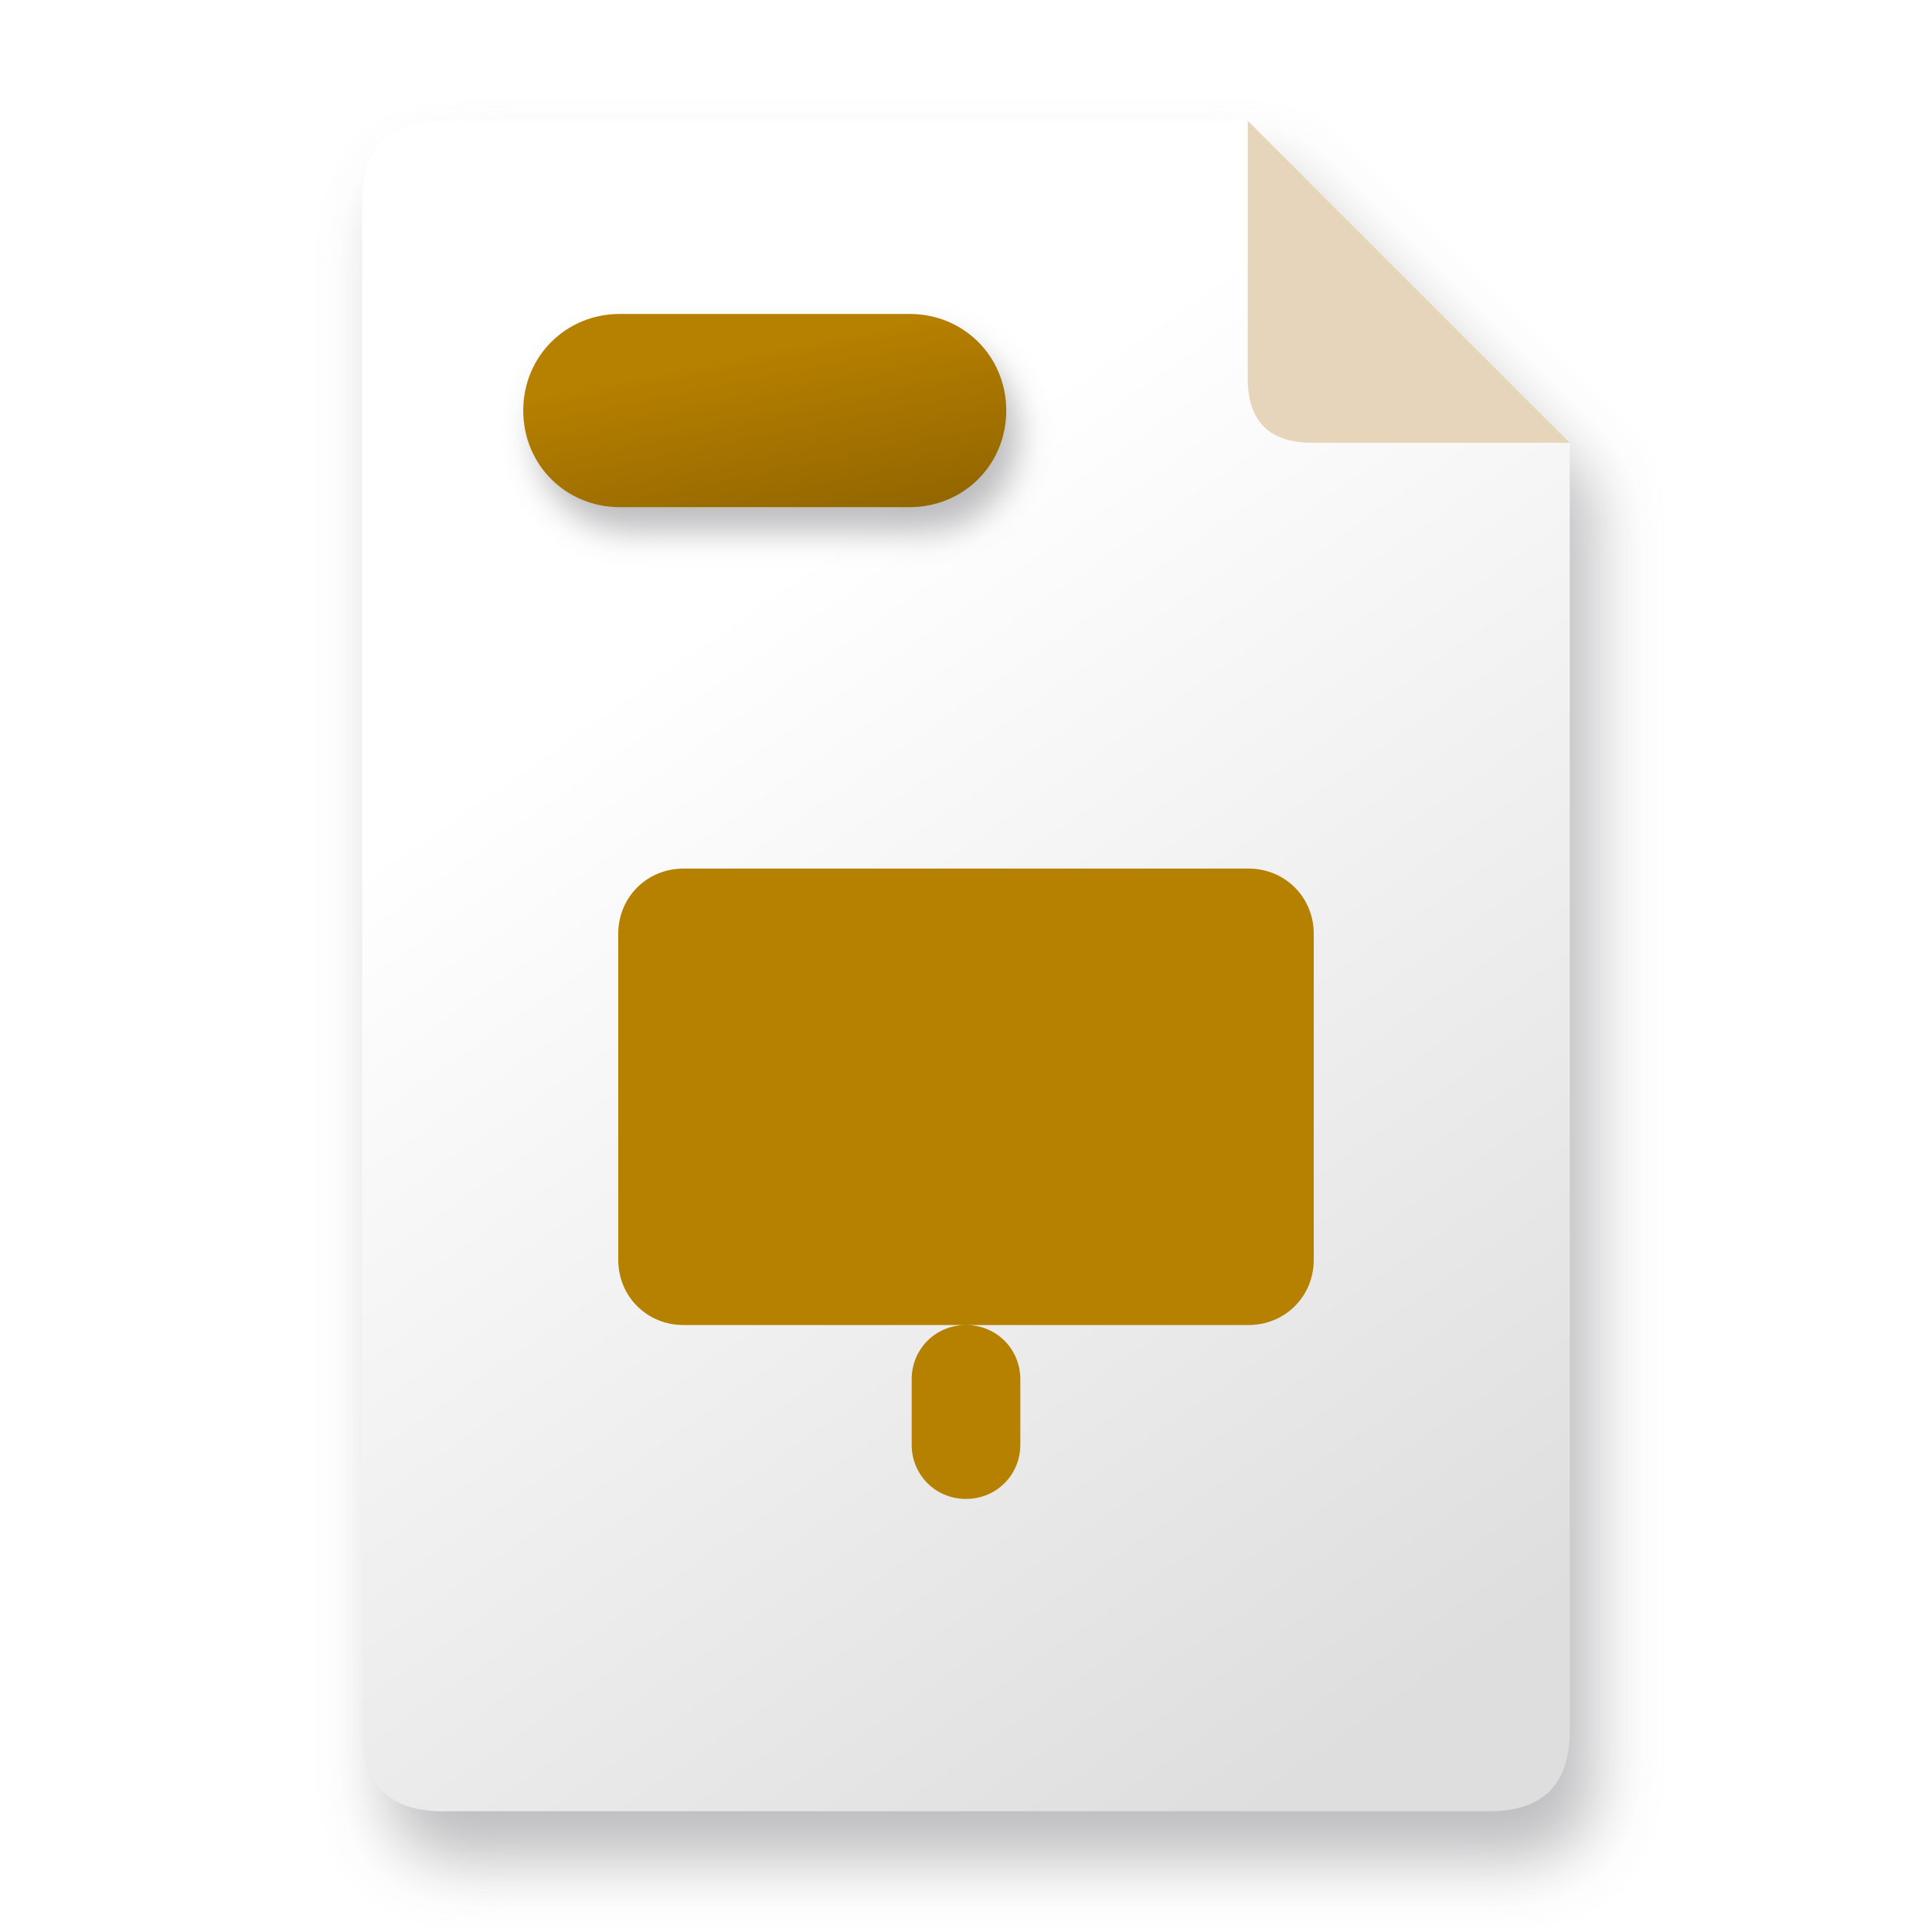
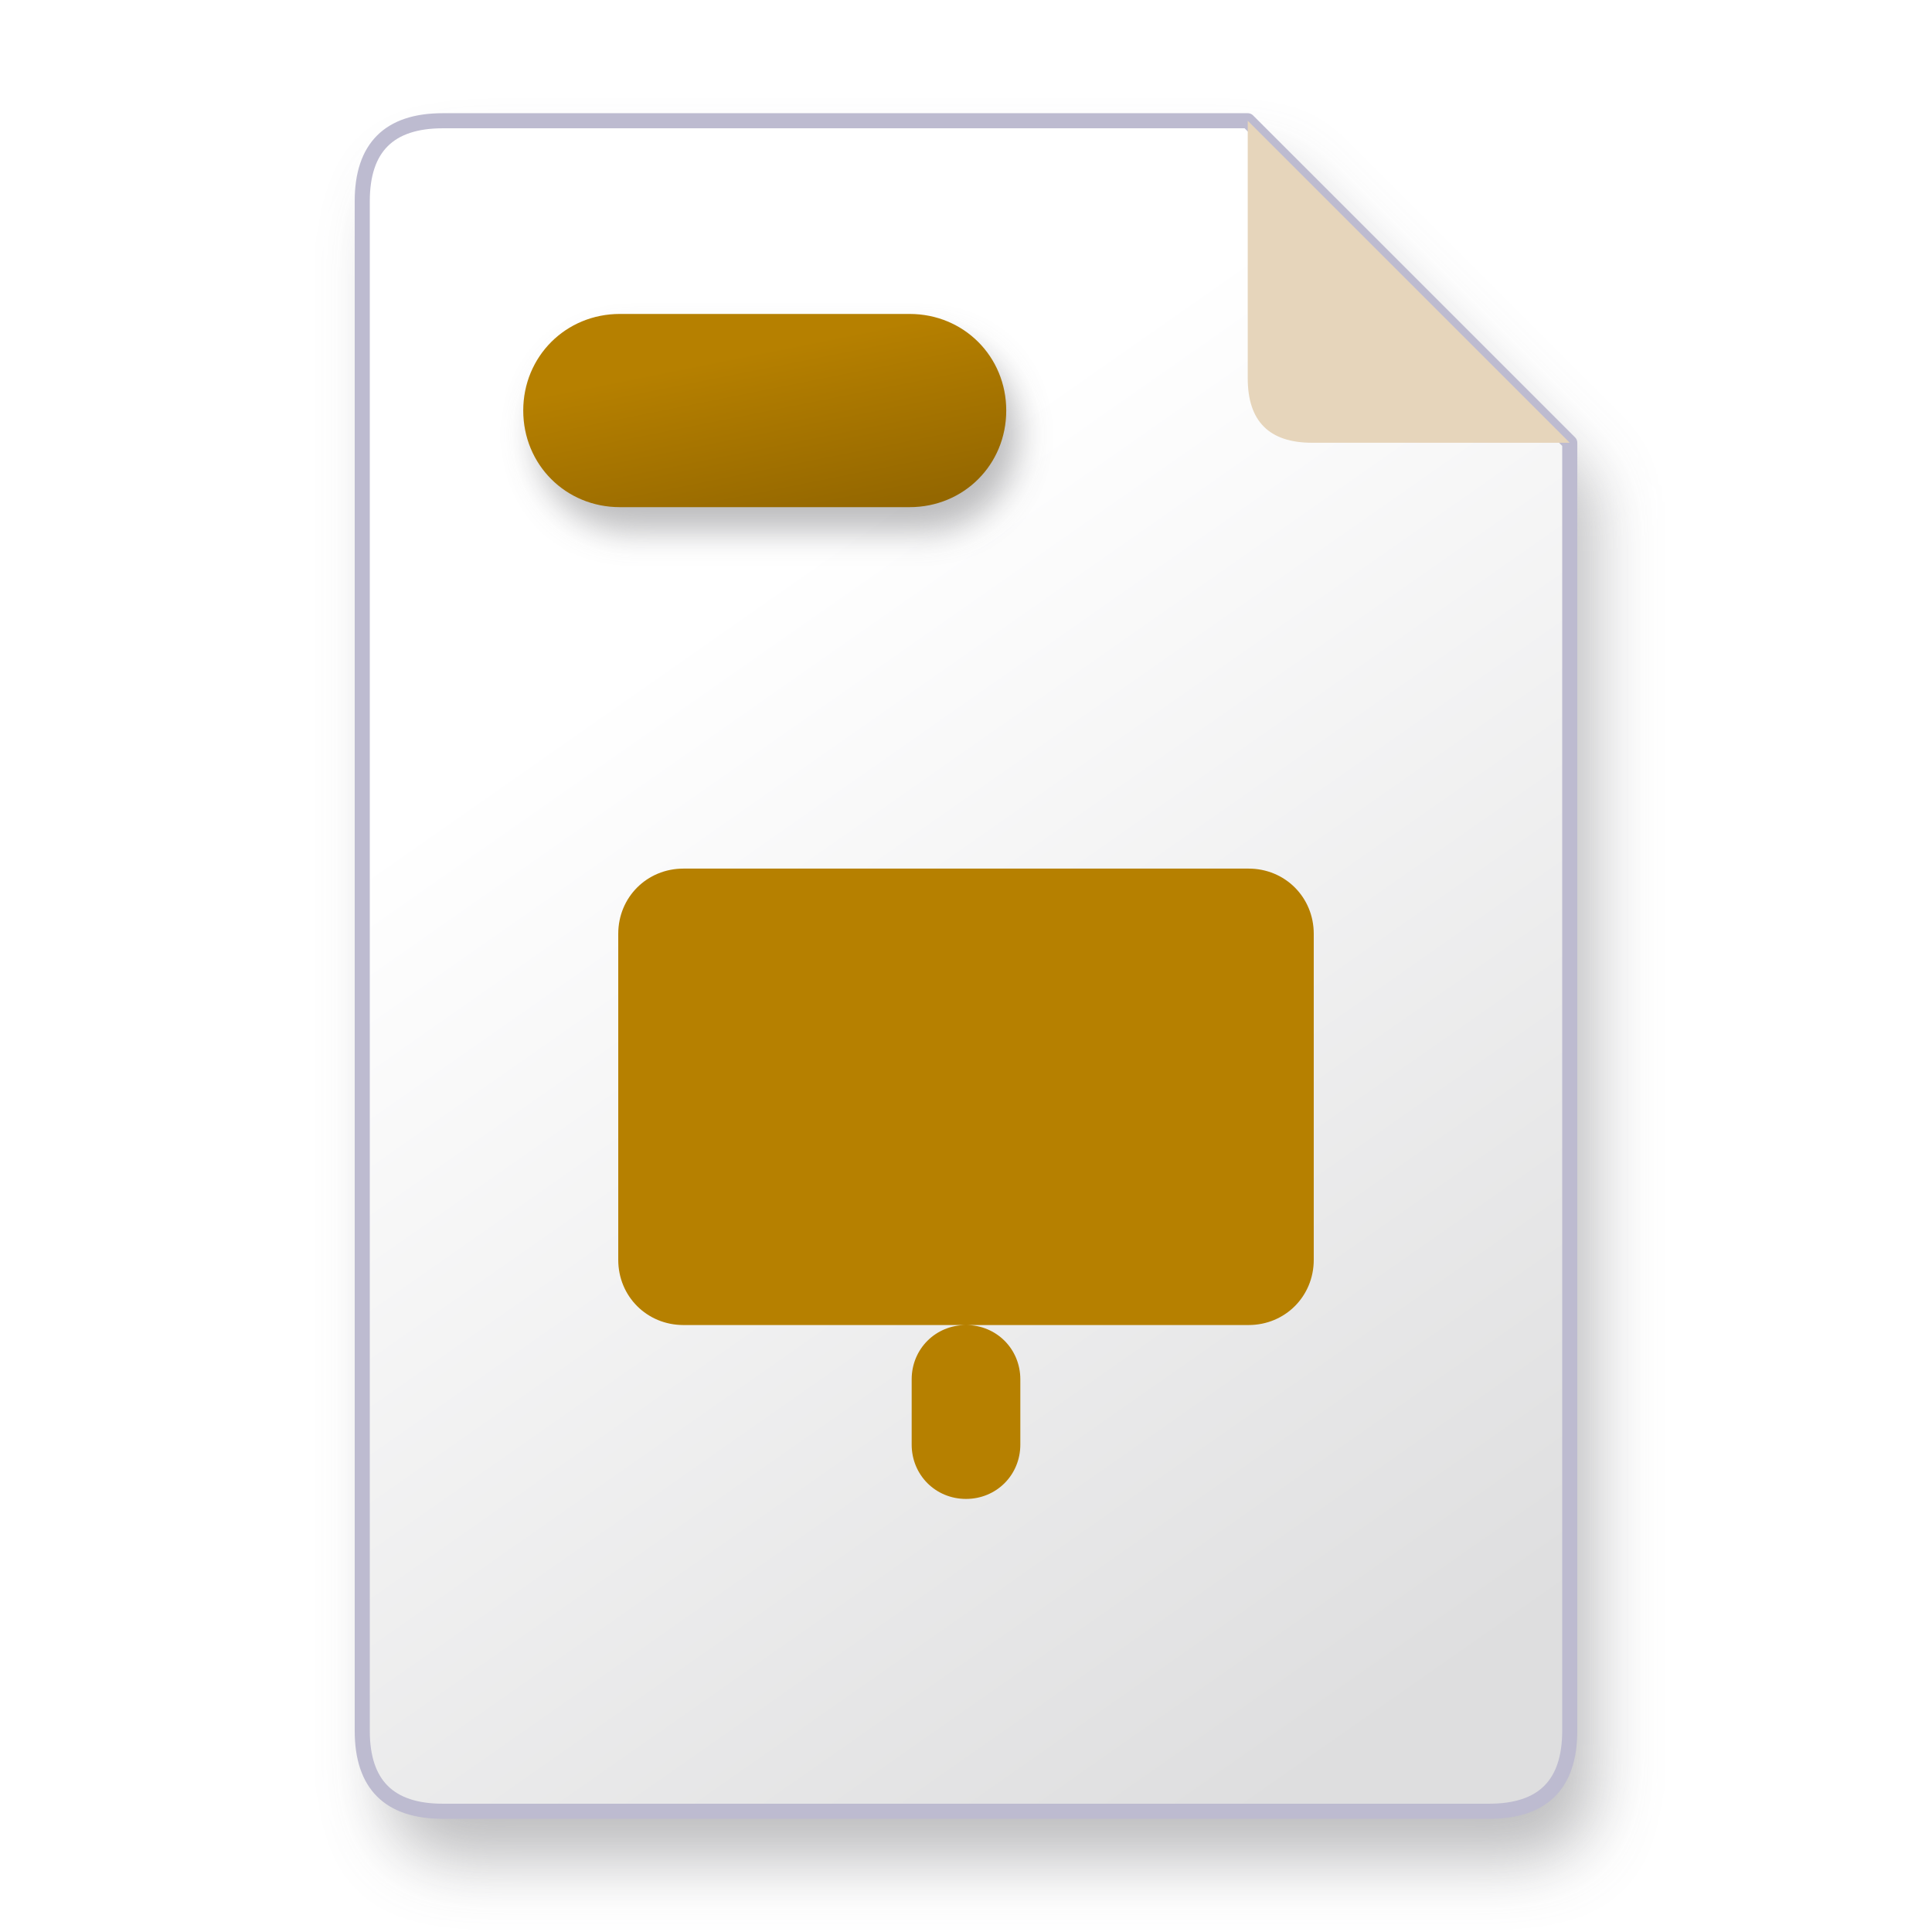
<svg xmlns="http://www.w3.org/2000/svg" viewBox="0 0 1024 1024" width="1024" height="1024">
  <defs>
    <filter id="b1" x="-30%" y="-30%" width="160%" height="160%">
      <feGaussianBlur stdDeviation="17.07" />
    </filter>
    <linearGradient id="f2" x1="0.25" y1="0" x2="0.75" y2="1">
      <stop offset="0.25" stop-color="#FFFFFF" />
      <stop offset="1" stop-color="#DEDEDF" />
    </linearGradient>
    <filter id="b3" x="-30%" y="-30%" width="160%" height="160%">
      <feGaussianBlur stdDeviation="8.53" />
    </filter>
    <linearGradient id="f4" x1="0.25" y1="0" x2="0.75" y2="1">
      <stop offset="0.25" stop-color="#B68000" />
      <stop offset="1" stop-color="#946700" />
    </linearGradient>
  </defs>
  <path class="shade" d="M234.67 64H661.33L832 234.67V917.33Q832 960 789.33 960H234.67Q192 960 192 917.33V106.67Q192 64 234.67 64Z" fill-rule="nonzero" transform="translate(12.8 25.6) " fill="#626266" opacity="0.42" filter="url(#b1)" />
  <path d="M234.67 64H661.33L832 234.67V917.33Q832 960 789.33 960H234.67Q192 960 192 917.33V106.67Q192 64 234.67 64Z" fill-rule="nonzero" fill="url(#f2)" />
+   <path class="rim" d="M234.67 64H661.33L832 234.67V917.33Q832 960 789.33 960H234.67Q192 960 192 917.33V106.67Q192 64 234.67 64Z" fill="none" stroke="#BDBBD0" stroke-width="8" stroke-linejoin="round" />
  <path d="M661.33 64V200.53Q661.33 234.67 695.47 234.67H832Z" fill-rule="nonzero" fill="#E6D5BB" />
  <path class="shade" d="M328.53 166.4H482.13C510.81 166.4 533.33 188.93 533.33 217.6V217.6C533.33 246.27 510.81 268.8 482.13 268.8H328.53C299.86 268.8 277.33 246.27 277.33 217.6V217.6C277.33 188.93 299.86 166.4 328.53 166.4Z" fill-rule="nonzero" transform="translate(6.4 12.8) " fill="#626266" opacity="0.42" filter="url(#b3)" />
  <path d="M328.53 166.4H482.13C510.81 166.4 533.33 188.93 533.33 217.6V217.6C533.33 246.27 510.81 268.8 482.13 268.8H328.53C299.86 268.8 277.33 246.27 277.33 217.6V217.6C277.33 188.93 299.86 166.4 328.53 166.4Z" fill-rule="nonzero" fill="url(#f4)" />
  <g transform="translate(512 610.13) scale(1.35) translate(-512 -610.13)">
    <path d="M401.07 499.2H622.93C637.27 499.2 648.53 510.46 648.53 524.8V652.8C648.53 667.14 637.27 678.4 622.93 678.4H401.07C386.73 678.4 375.47 667.14 375.47 652.8V524.8C375.47 510.46 386.73 499.2 401.07 499.2ZM512 678.4H512C523.95 678.4 533.33 687.79 533.33 699.73V725.33C533.33 737.28 523.95 746.67 512 746.67H512C500.05 746.67 490.67 737.28 490.67 725.33V699.73C490.67 687.79 500.05 678.4 512 678.4Z" fill-rule="nonzero" fill="#B68000" />
  </g>
</svg>
